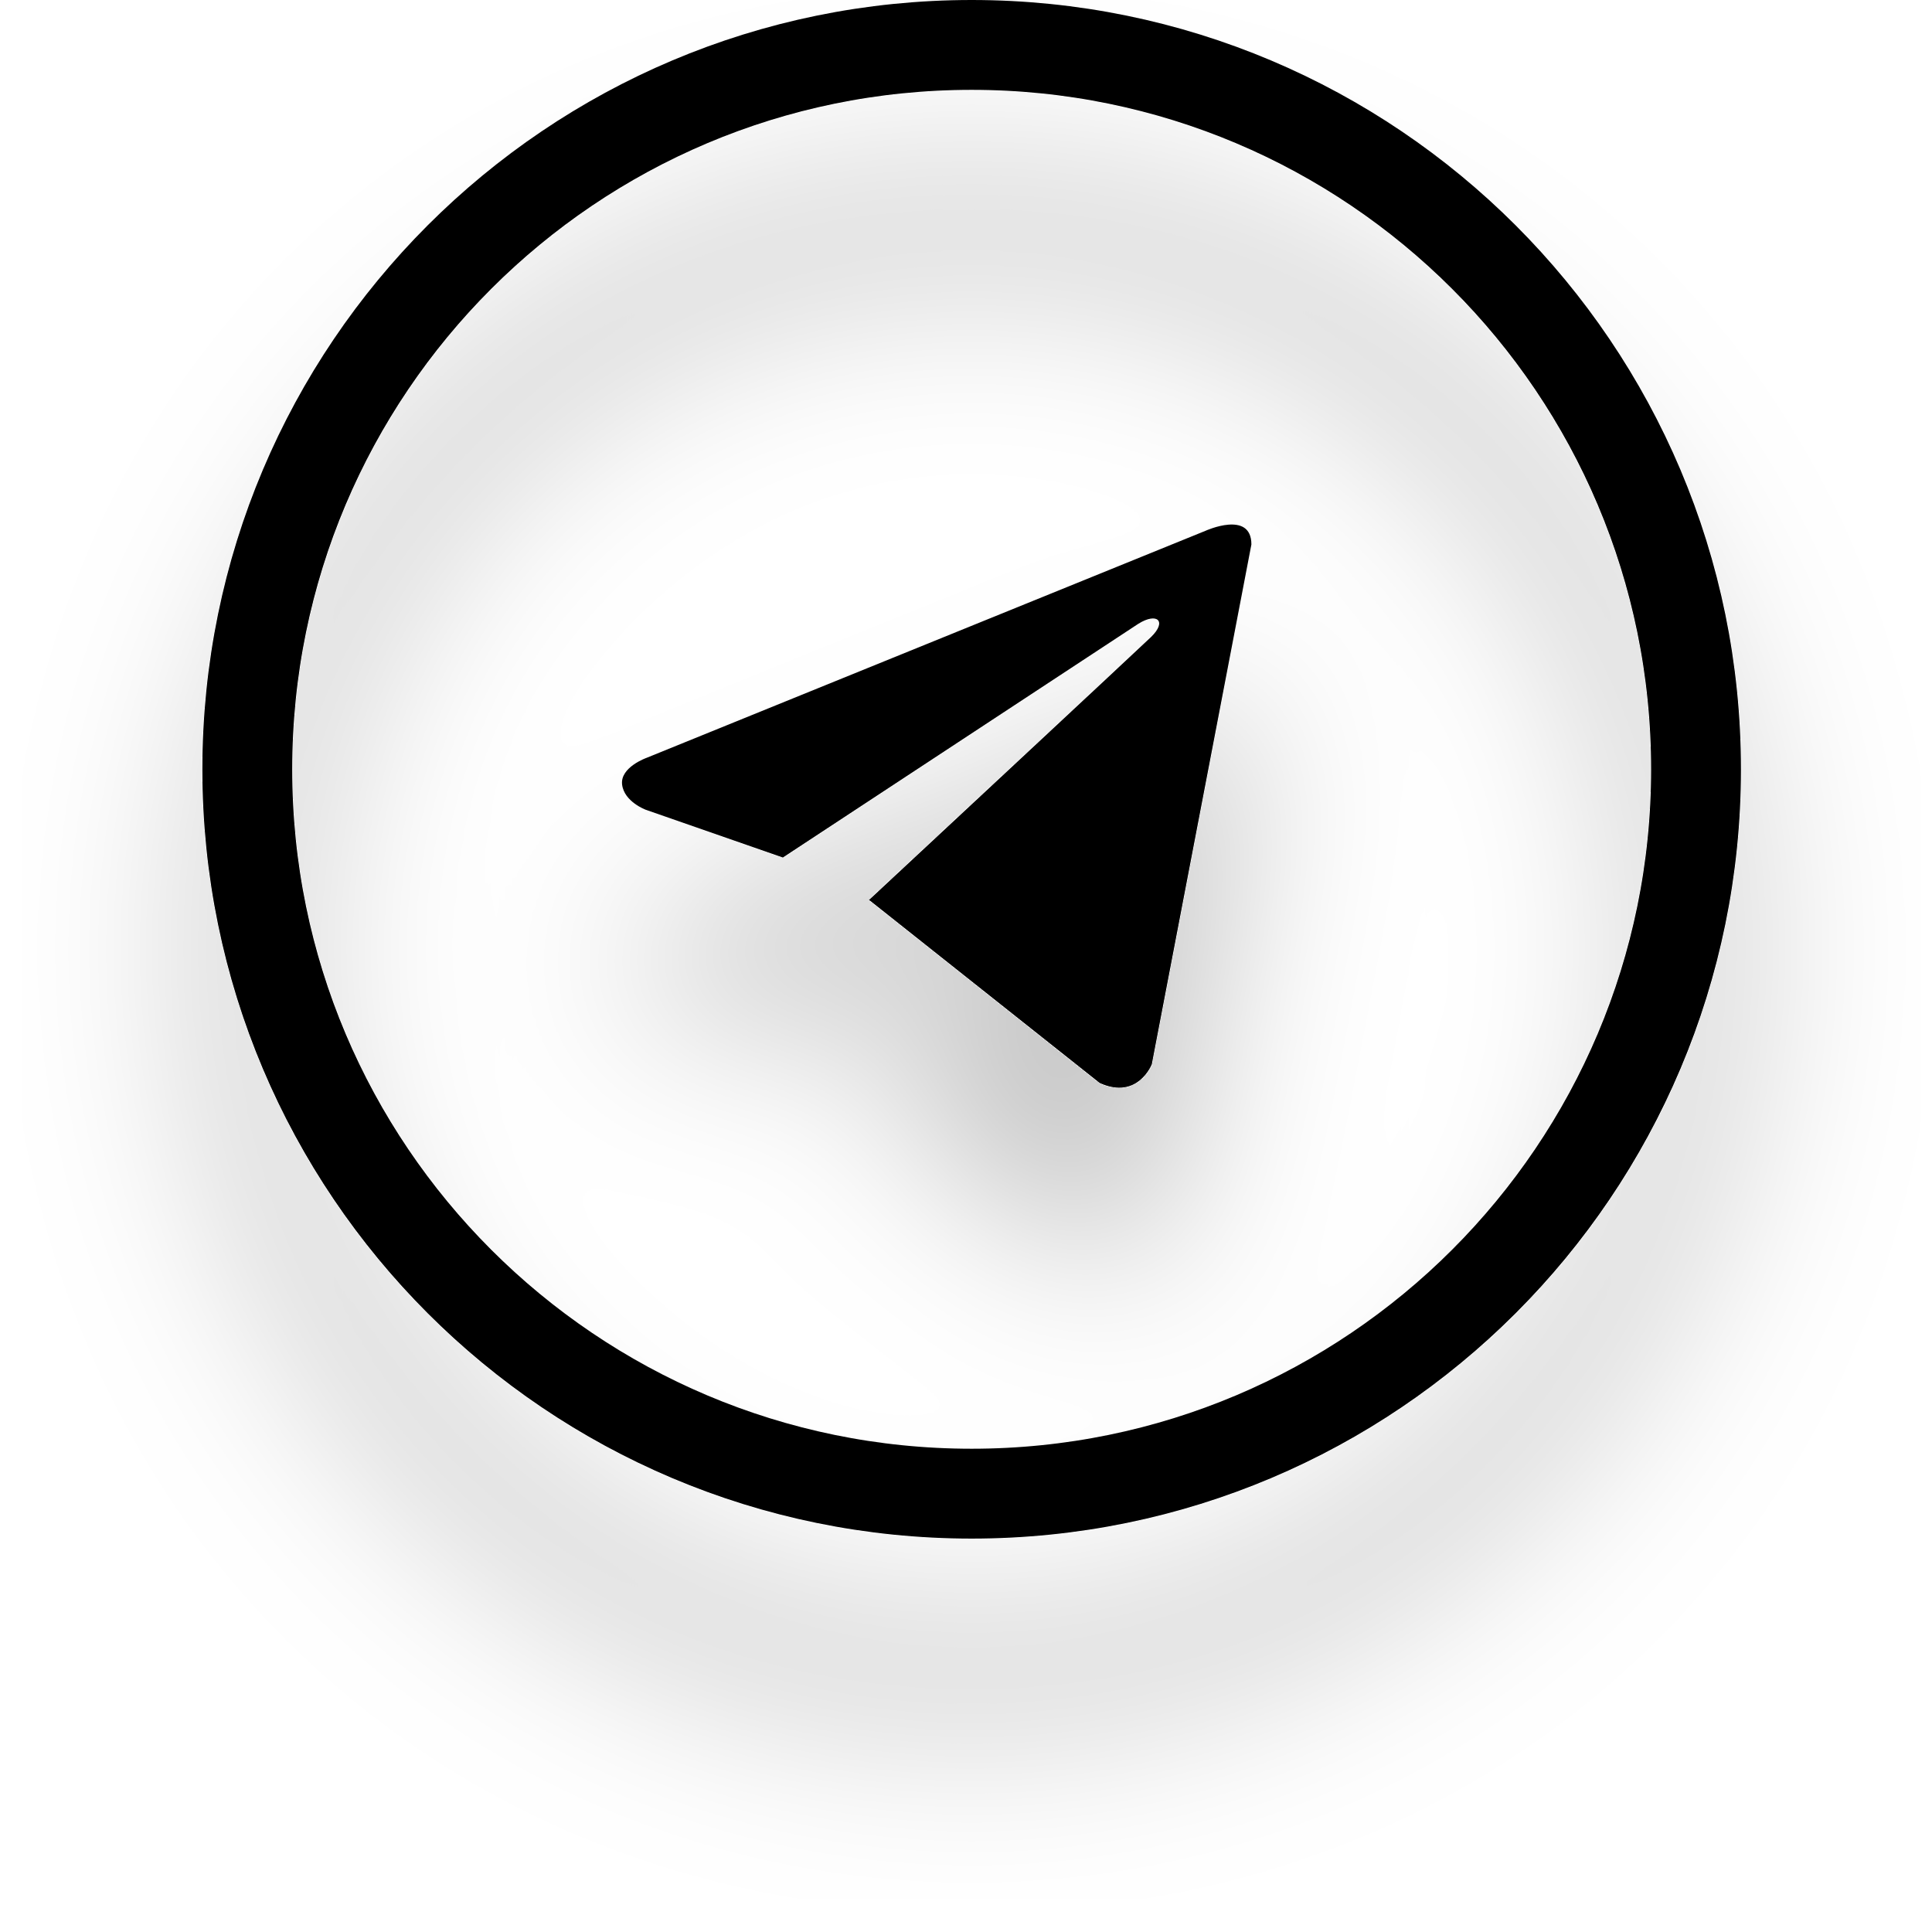
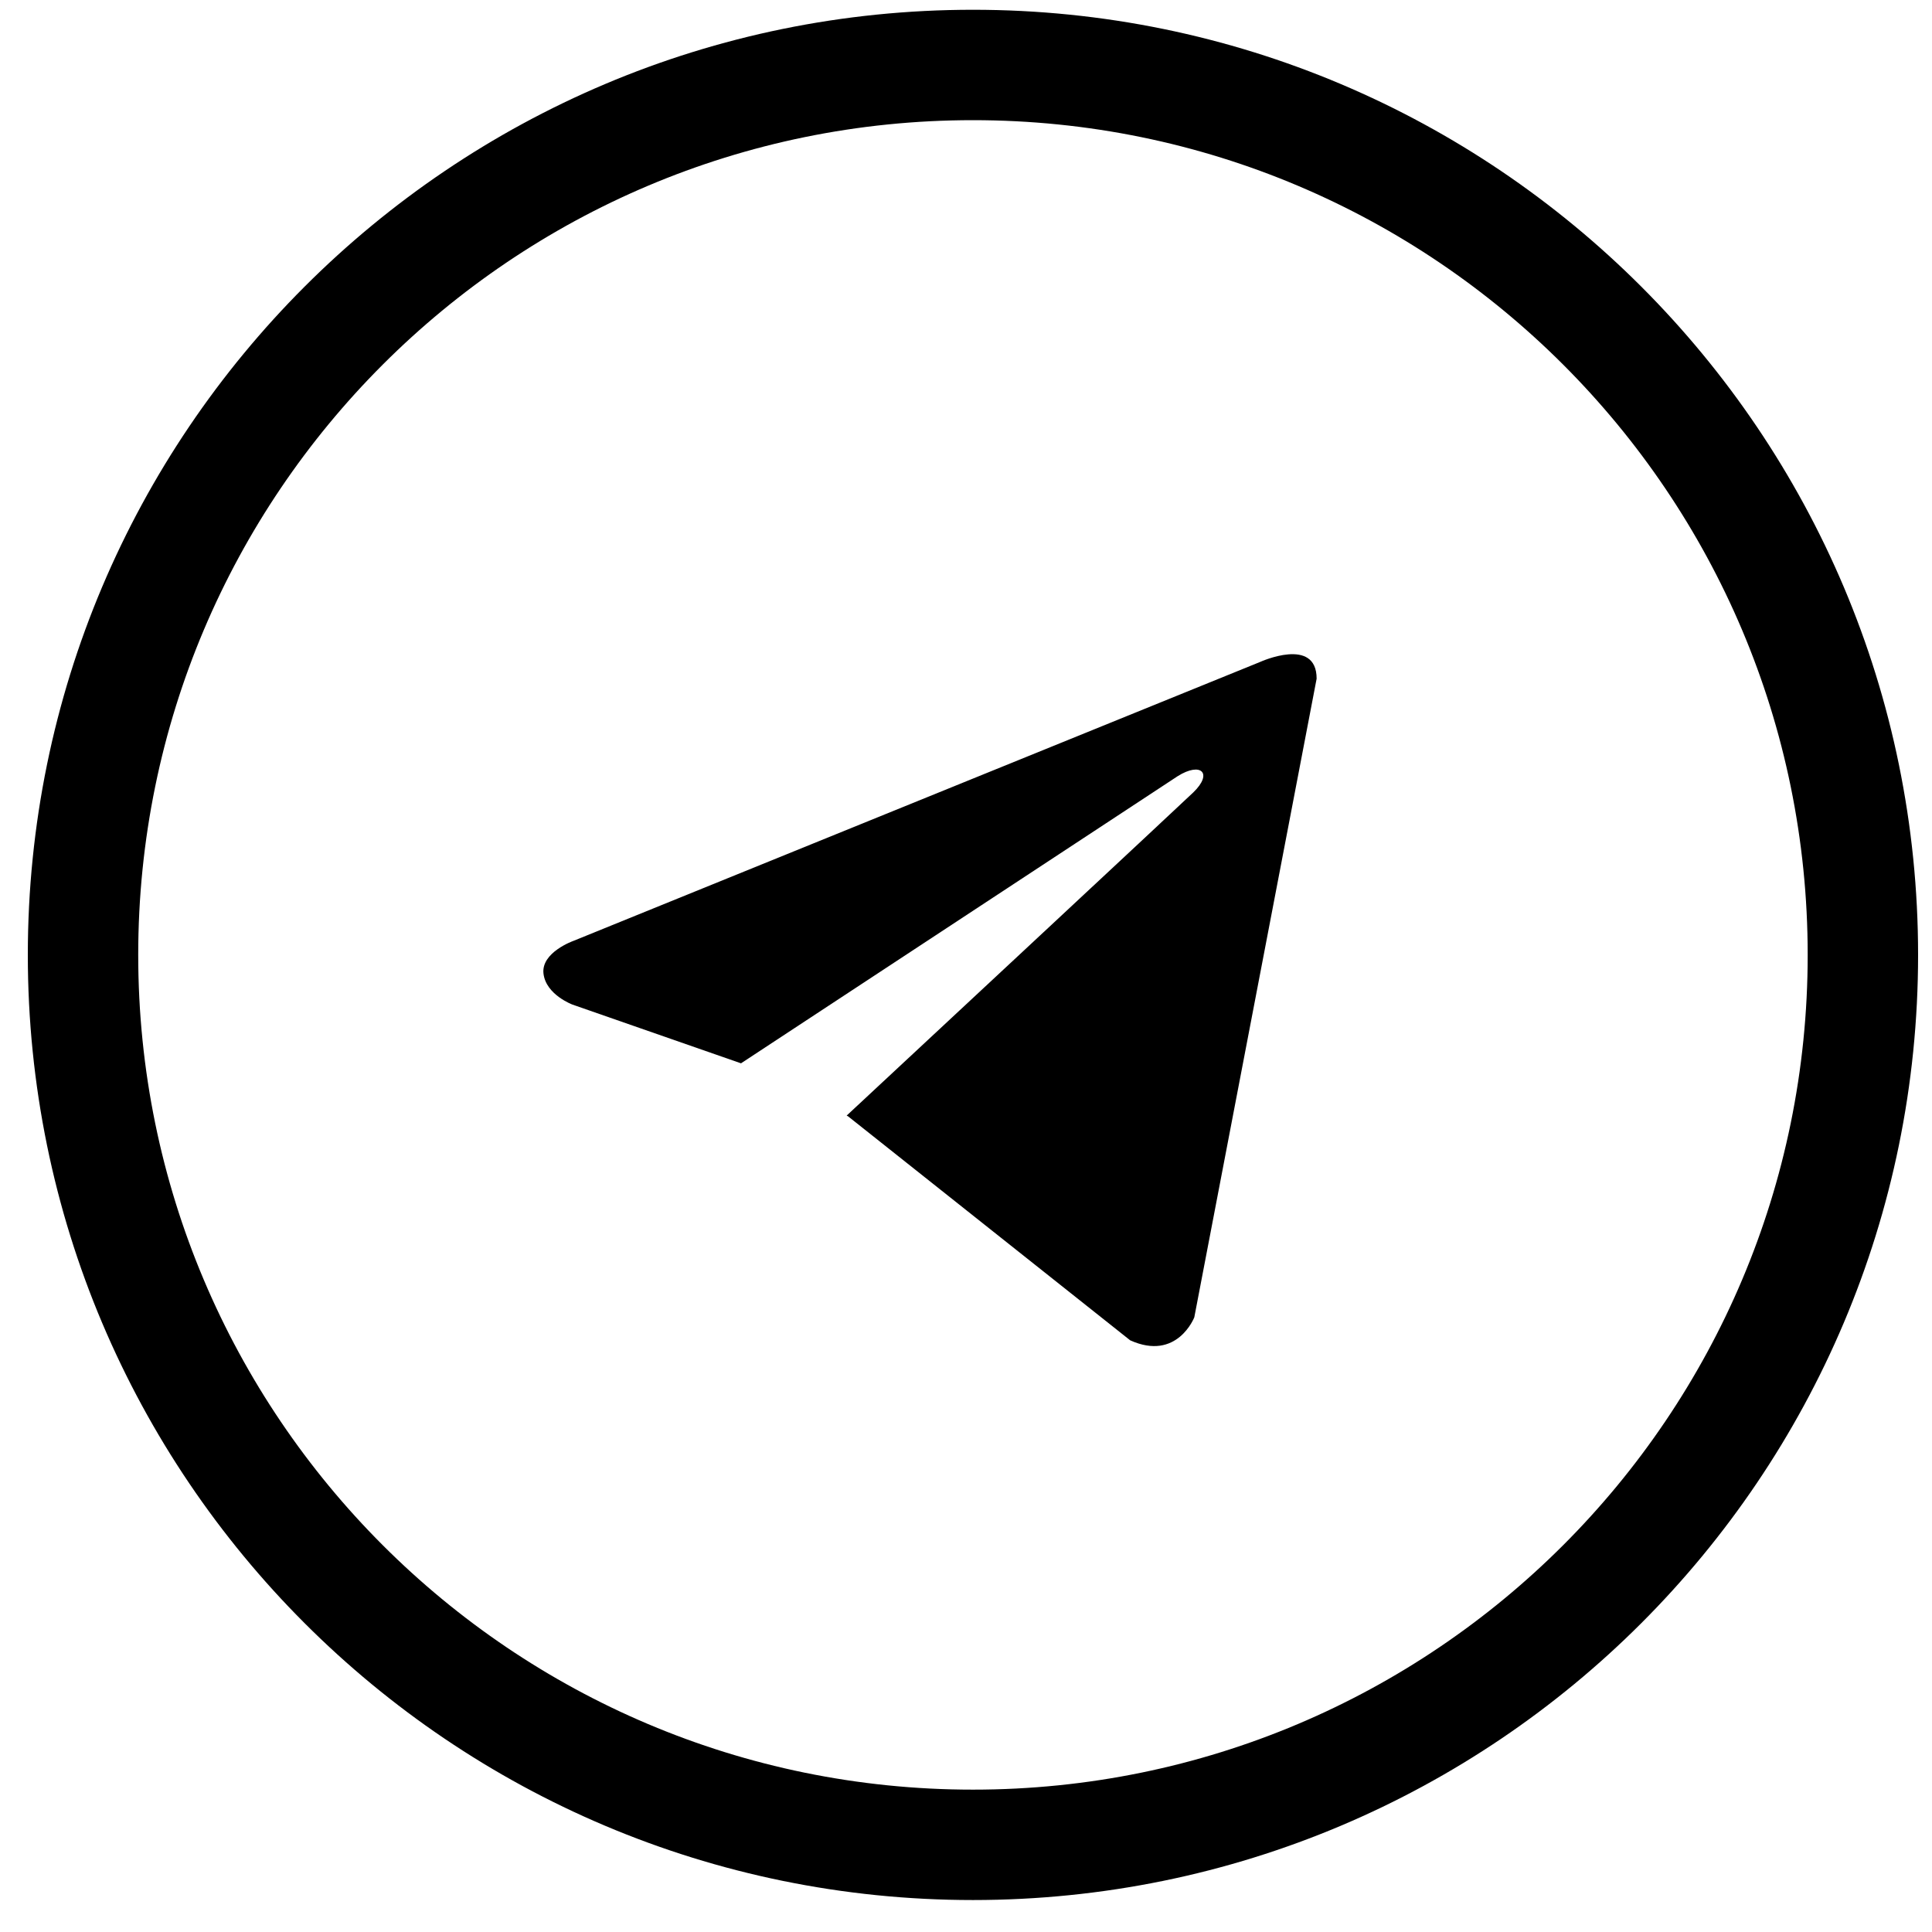
- <svg xmlns="http://www.w3.org/2000/svg" width="43" height="43" viewBox="0 0 43 43" fill="none">
-   <g filter="url(#filter0_d_9_1401)">
-     <circle cx="21.626" cy="17.122" r="16.122" stroke="black" stroke-width="2" />
-     <path d="M25.636 23.687L27.852 12.118C27.852 11.348 26.83 11.814 26.83 11.814L14.388 16.868C14.388 16.868 13.799 17.076 13.846 17.462C13.892 17.846 14.373 18.023 14.373 18.023L17.424 19.086L25.335 13.884C25.756 13.62 25.98 13.828 25.618 14.178C25.384 14.404 20.029 19.39 19.338 20.033L19.362 20.045L24.475 24.104C25.326 24.489 25.636 23.687 25.636 23.687Z" fill="black" />
-   </g>
-   <defs>
-     <filter id="filter0_d_9_1401" x="0.504" y="0" width="42.243" height="42.244" filterUnits="userSpaceOnUse" color-interpolation-filters="sRGB">
-       <feFlood flood-opacity="0" result="BackgroundImageFix" />
-       <feColorMatrix in="SourceAlpha" type="matrix" values="0 0 0 0 0 0 0 0 0 0 0 0 0 0 0 0 0 0 127 0" result="hardAlpha" />
-       <feOffset dy="4" />
-       <feGaussianBlur stdDeviation="2" />
-       <feComposite in2="hardAlpha" operator="out" />
-       <feColorMatrix type="matrix" values="0 0 0 0 0 0 0 0 0 0 0 0 0 0 0 0 0 0 0.25 0" />
-       <feBlend mode="normal" in2="BackgroundImageFix" result="effect1_dropShadow_9_1401" />
-       <feBlend mode="normal" in="SourceGraphic" in2="effect1_dropShadow_9_1401" result="shape" />
-     </filter>
-   </defs>
+ <svg xmlns="http://www.w3.org/2000/svg" width="35" height="35" viewBox="0 0 35 35" fill="none">
+   <circle cx="17.626" cy="17.299" r="16.122" stroke="black" stroke-width="2" />
+   <path d="M21.636 23.864L23.852 12.295C23.852 11.525 22.83 11.991 22.83 11.991L10.388 17.045C10.388 17.045 9.799 17.253 9.846 17.639C9.892 18.023 10.373 18.2 10.373 18.2L13.424 19.263L21.335 14.061C21.755 13.797 21.98 14.005 21.618 14.355C21.384 14.581 16.029 19.567 15.338 20.21L15.362 20.222L20.474 24.281C21.326 24.666 21.636 23.864 21.636 23.864Z" fill="black" />
</svg>
